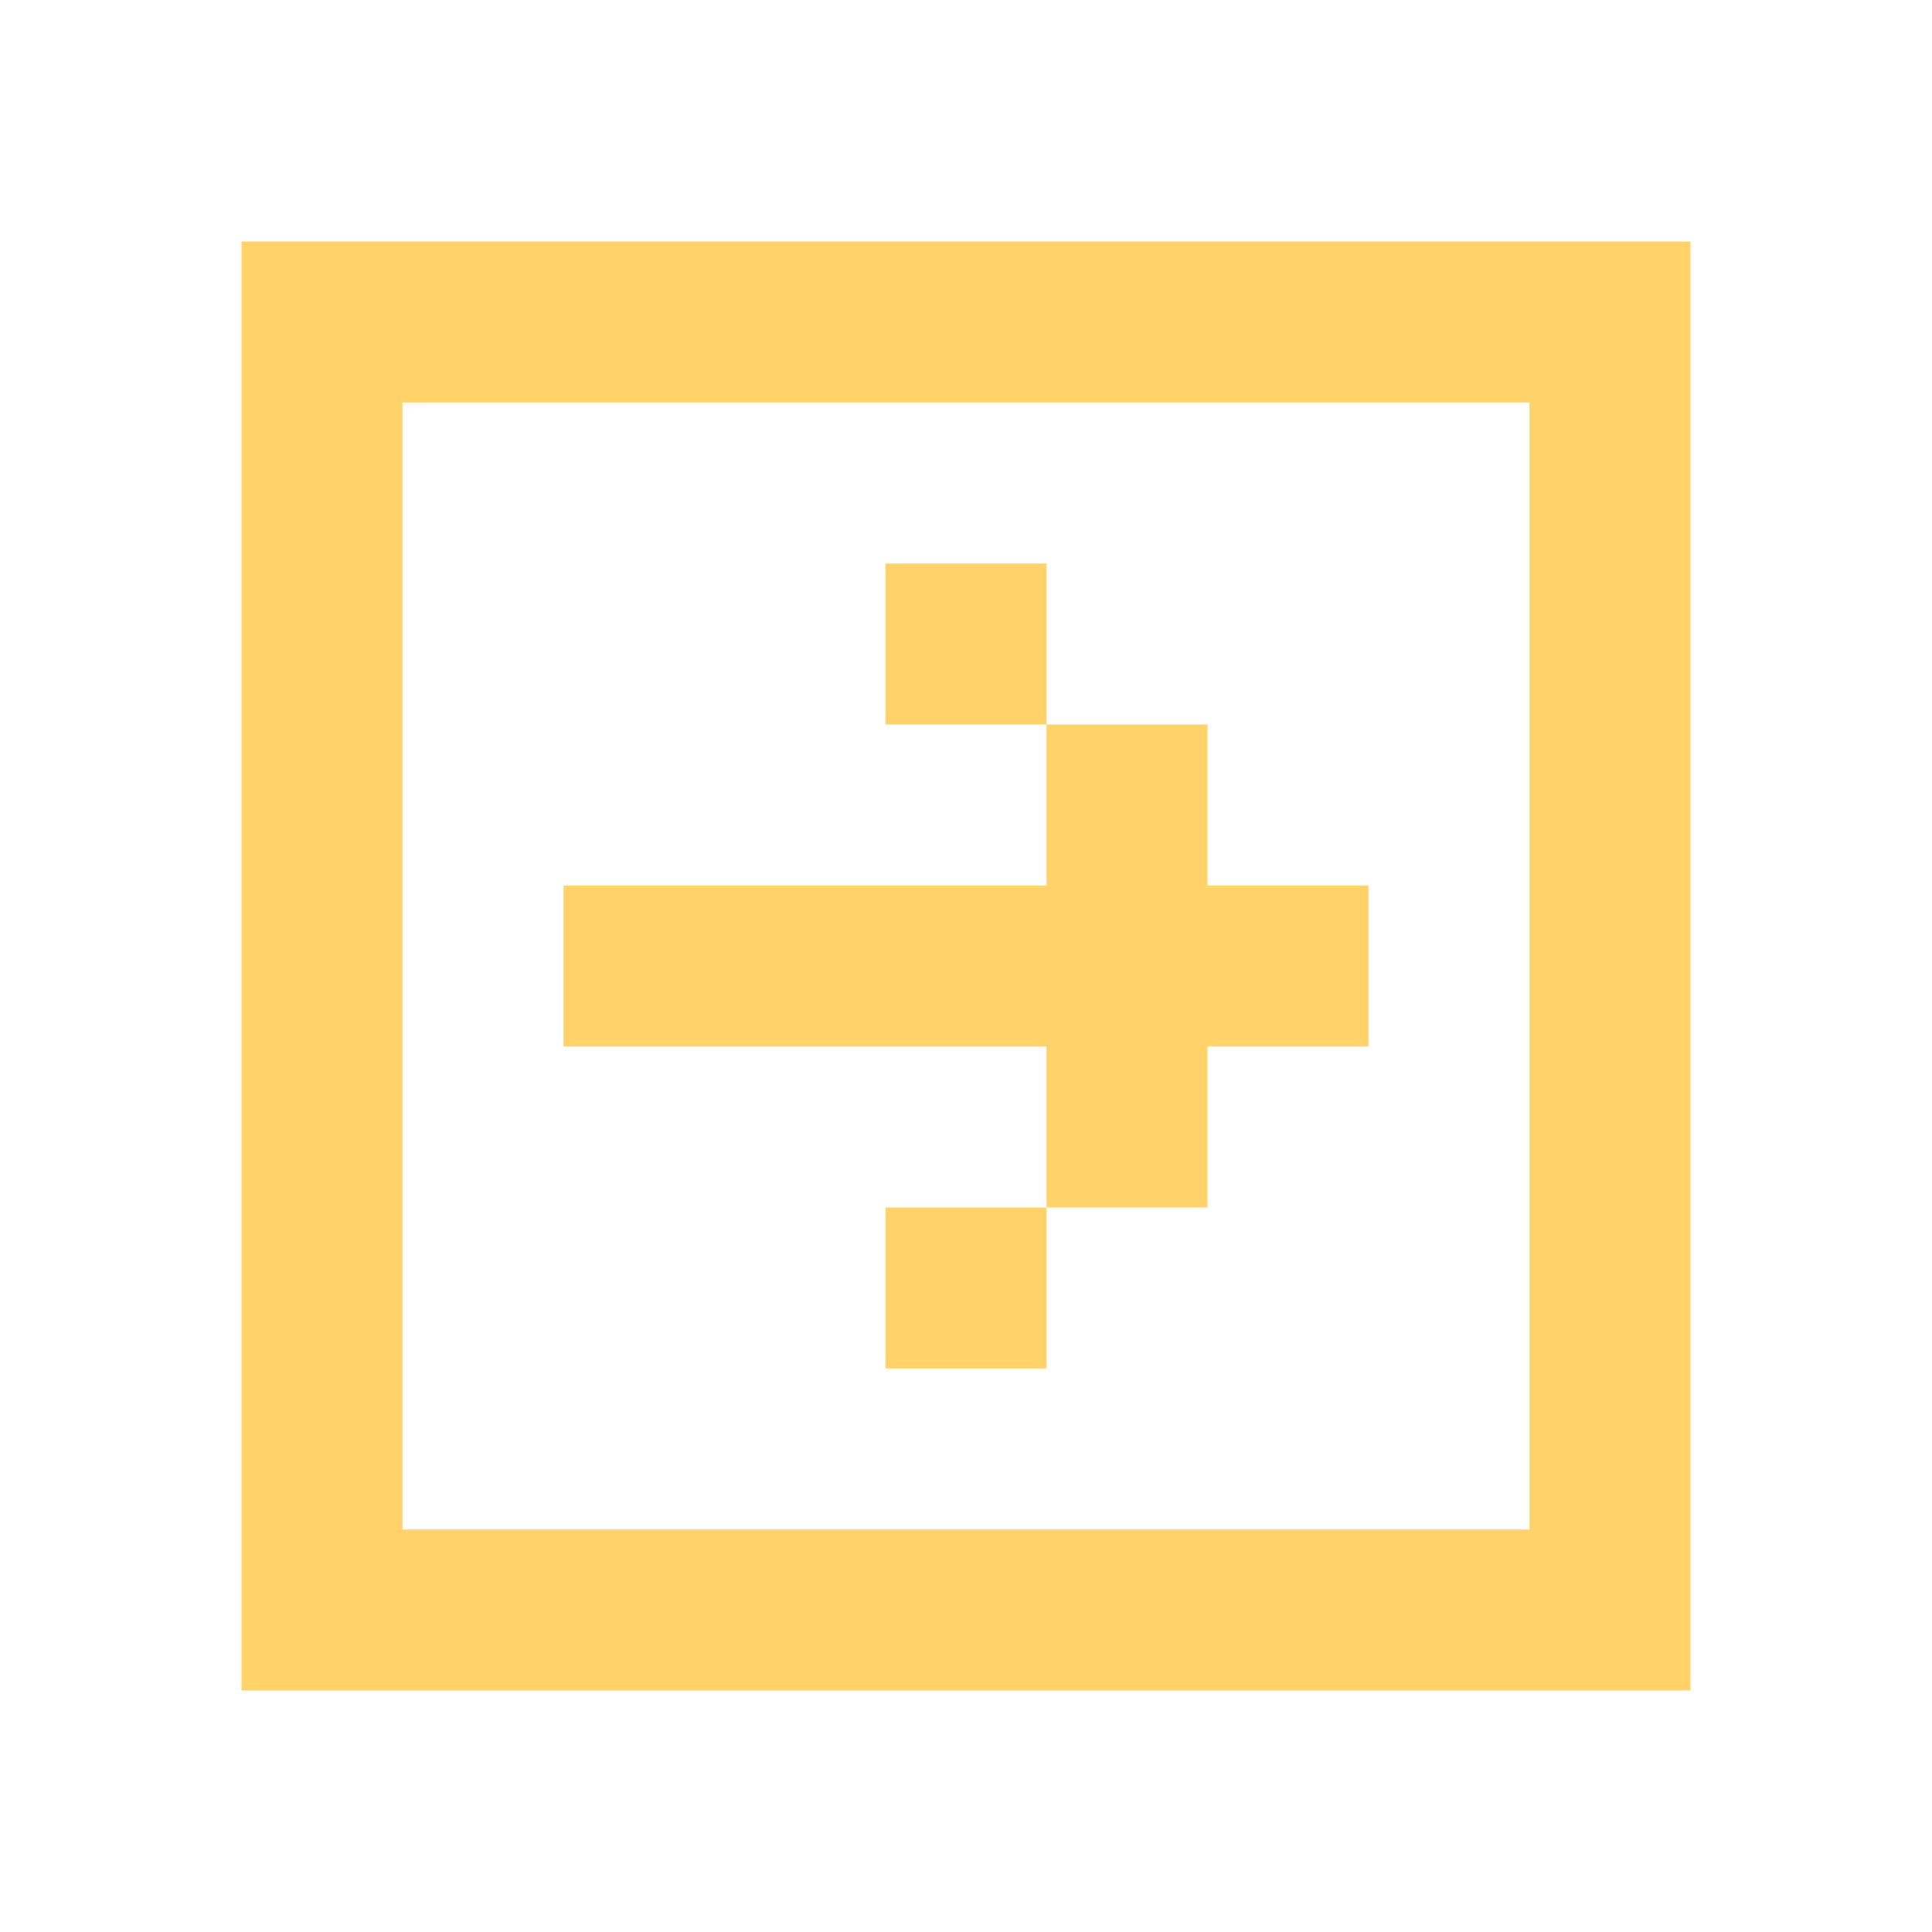
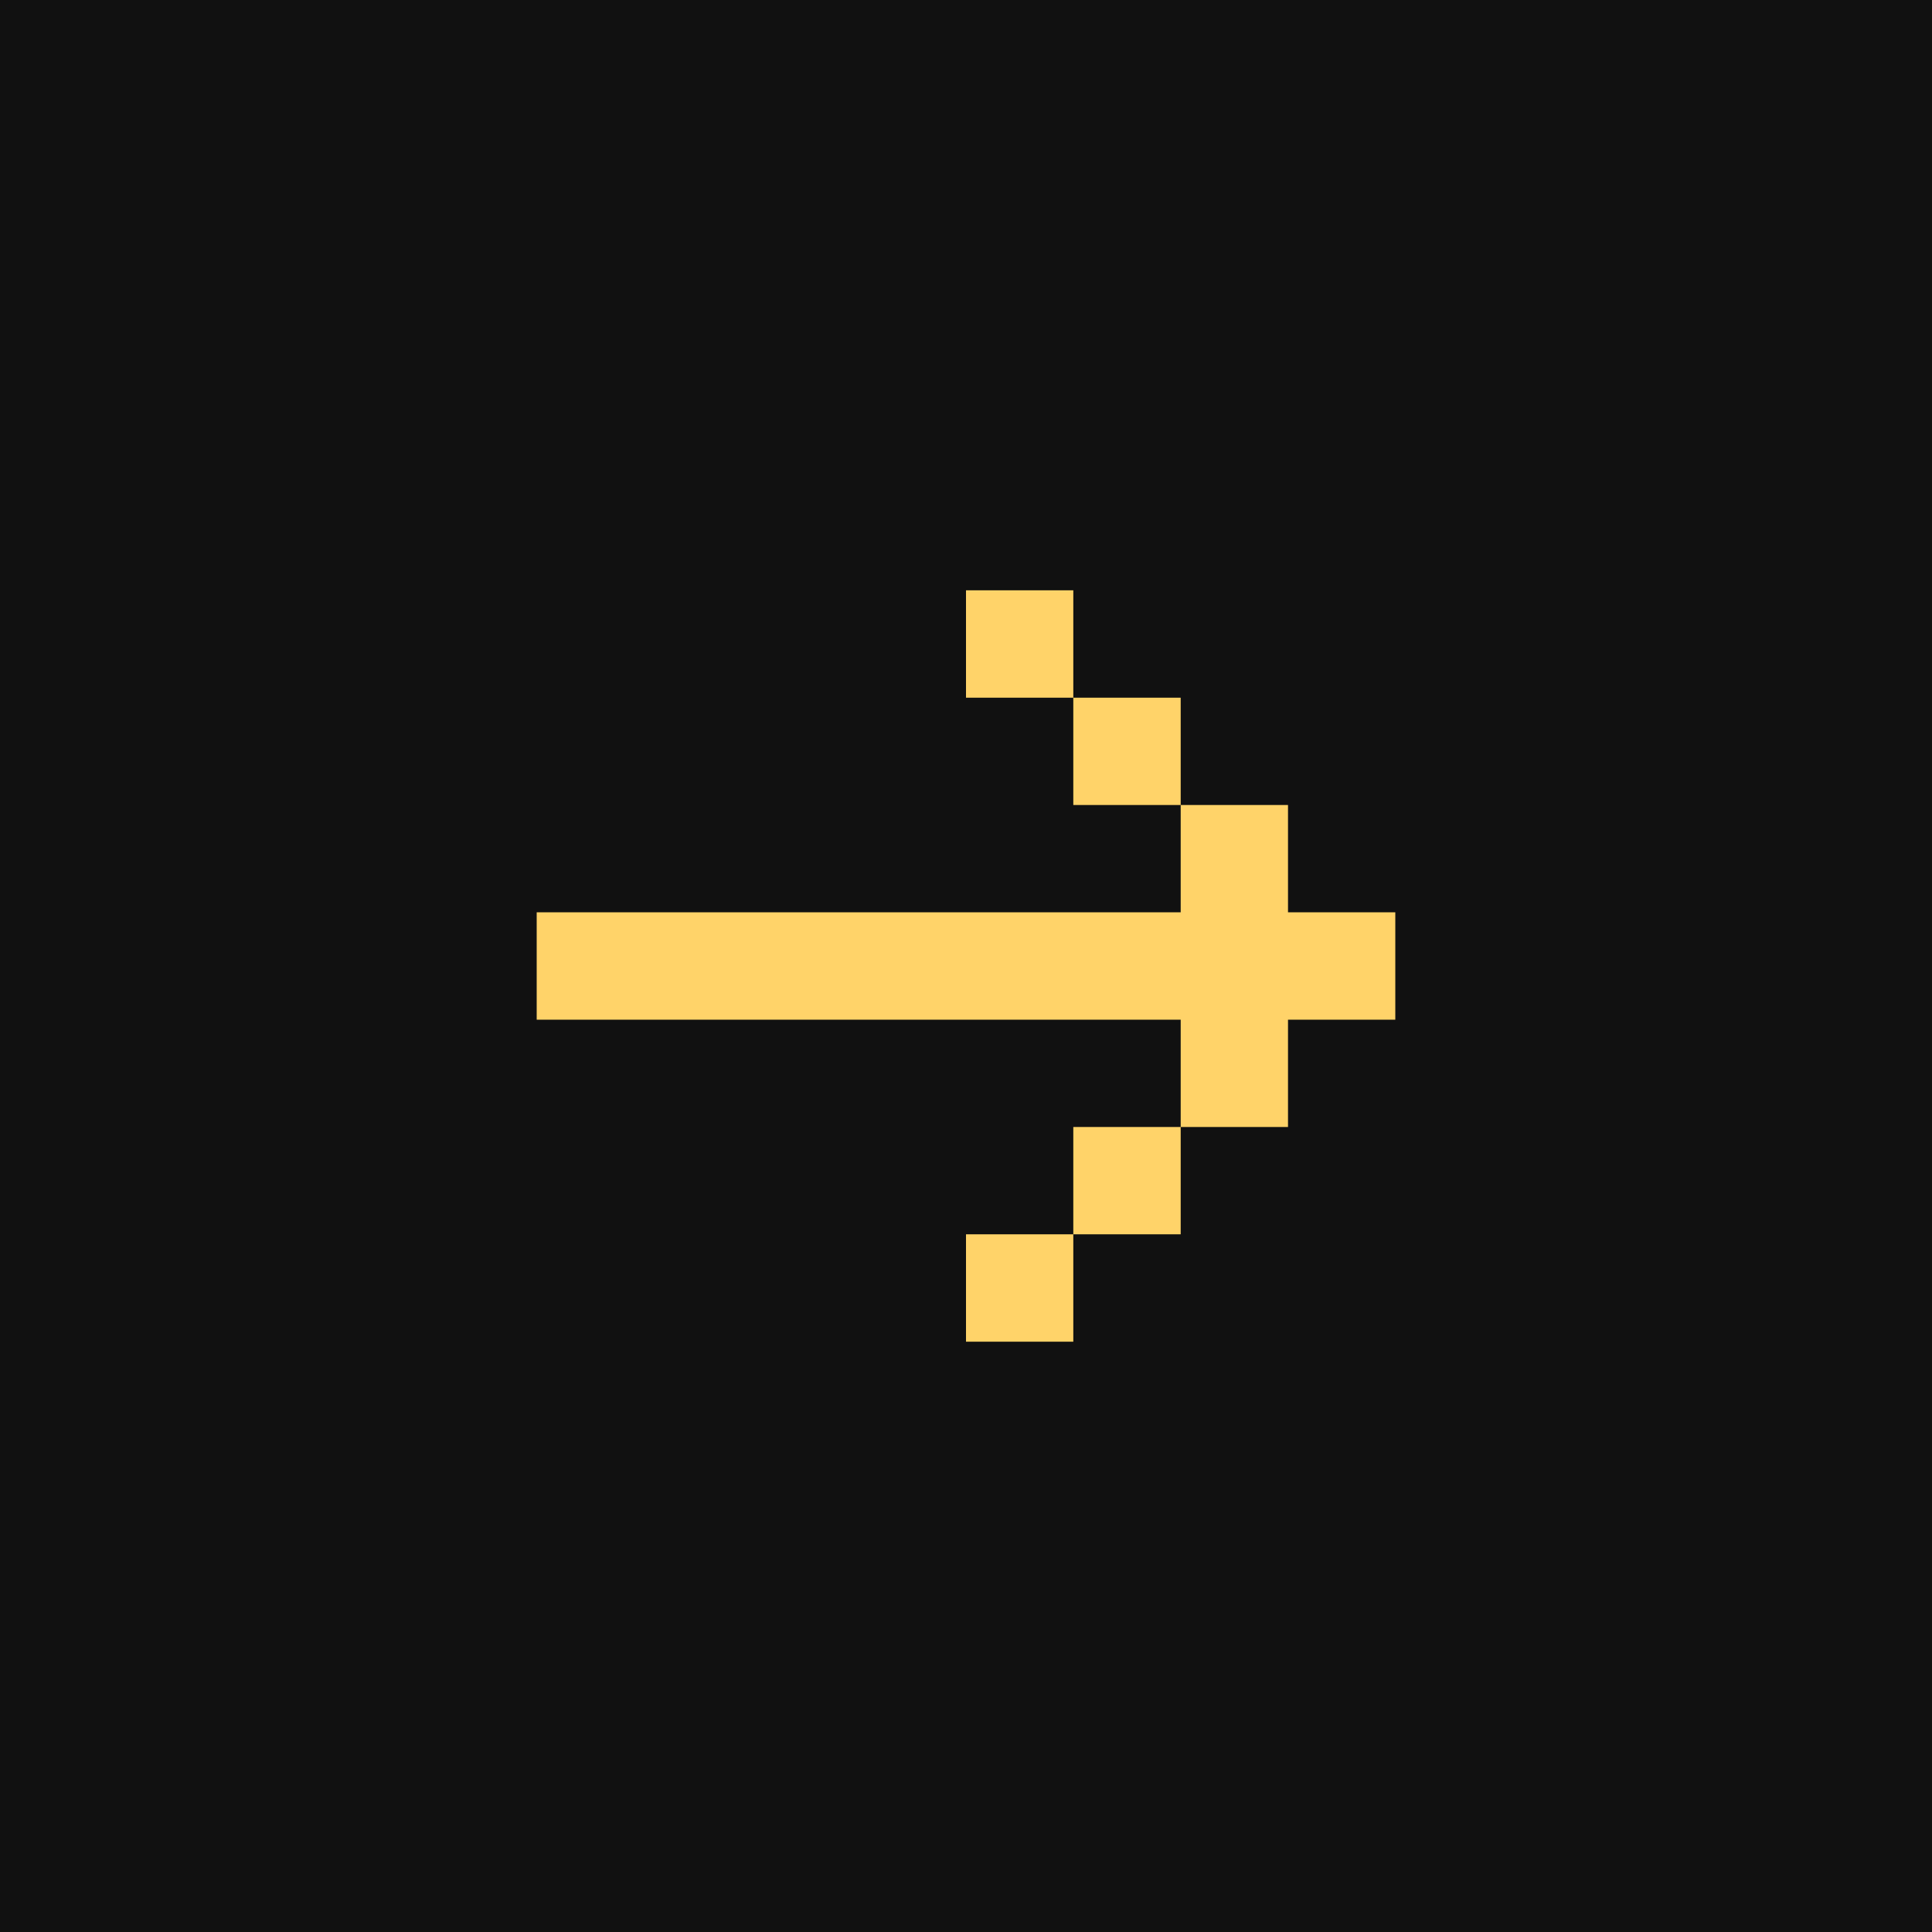
- <svg xmlns="http://www.w3.org/2000/svg" width="16" height="16" viewBox="0 0 16 16" fill="none">
-   <path fill-rule="evenodd" clip-rule="evenodd" d="M2 14L2 12.667L2 3.333L2 2L14 2L14 3.333L14 12.667L12.667 12.667L12.667 3.333L3.333 3.333L3.333 12.667L14 12.667L14 14L2 14ZM4.667 8.667L4.667 7.333L8.667 7.333L8.667 6L10 6L10 7.333L11.333 7.333L11.333 8.667L10 8.667L10 10L8.667 10L8.667 8.667L4.667 8.667ZM8.667 10L8.667 11.333L7.333 11.333L7.333 10L8.667 10ZM8.667 6L7.333 6L7.333 4.667L8.667 4.667L8.667 6Z" fill="#FFD369" />
+ <svg xmlns="http://www.w3.org/2000/svg" width="24" height="24" viewBox="0 0 24 24" fill="none">
+   <rect width="24" height="24" fill="#111111" />
+   <path fill-rule="evenodd" clip-rule="evenodd" d="M6.667 11.333L6.667 12.667L14.667 12.667L14.667 14L16 14L16 12.667L17.333 12.667L17.333 11.333L16 11.333L16 10L14.667 10L14.667 11.333L6.667 11.333ZM13.333 8.667L14.667 8.667L14.667 10L13.333 10L13.333 8.667ZM13.333 8.667L12 8.667L12 7.333L13.333 7.333L13.333 8.667ZM13.333 15.333L14.667 15.333L14.667 14L13.333 14L13.333 15.333ZM13.333 15.333L12 15.333L12 16.667L13.333 16.667L13.333 15.333Z" fill="#FFD369" />
</svg>
